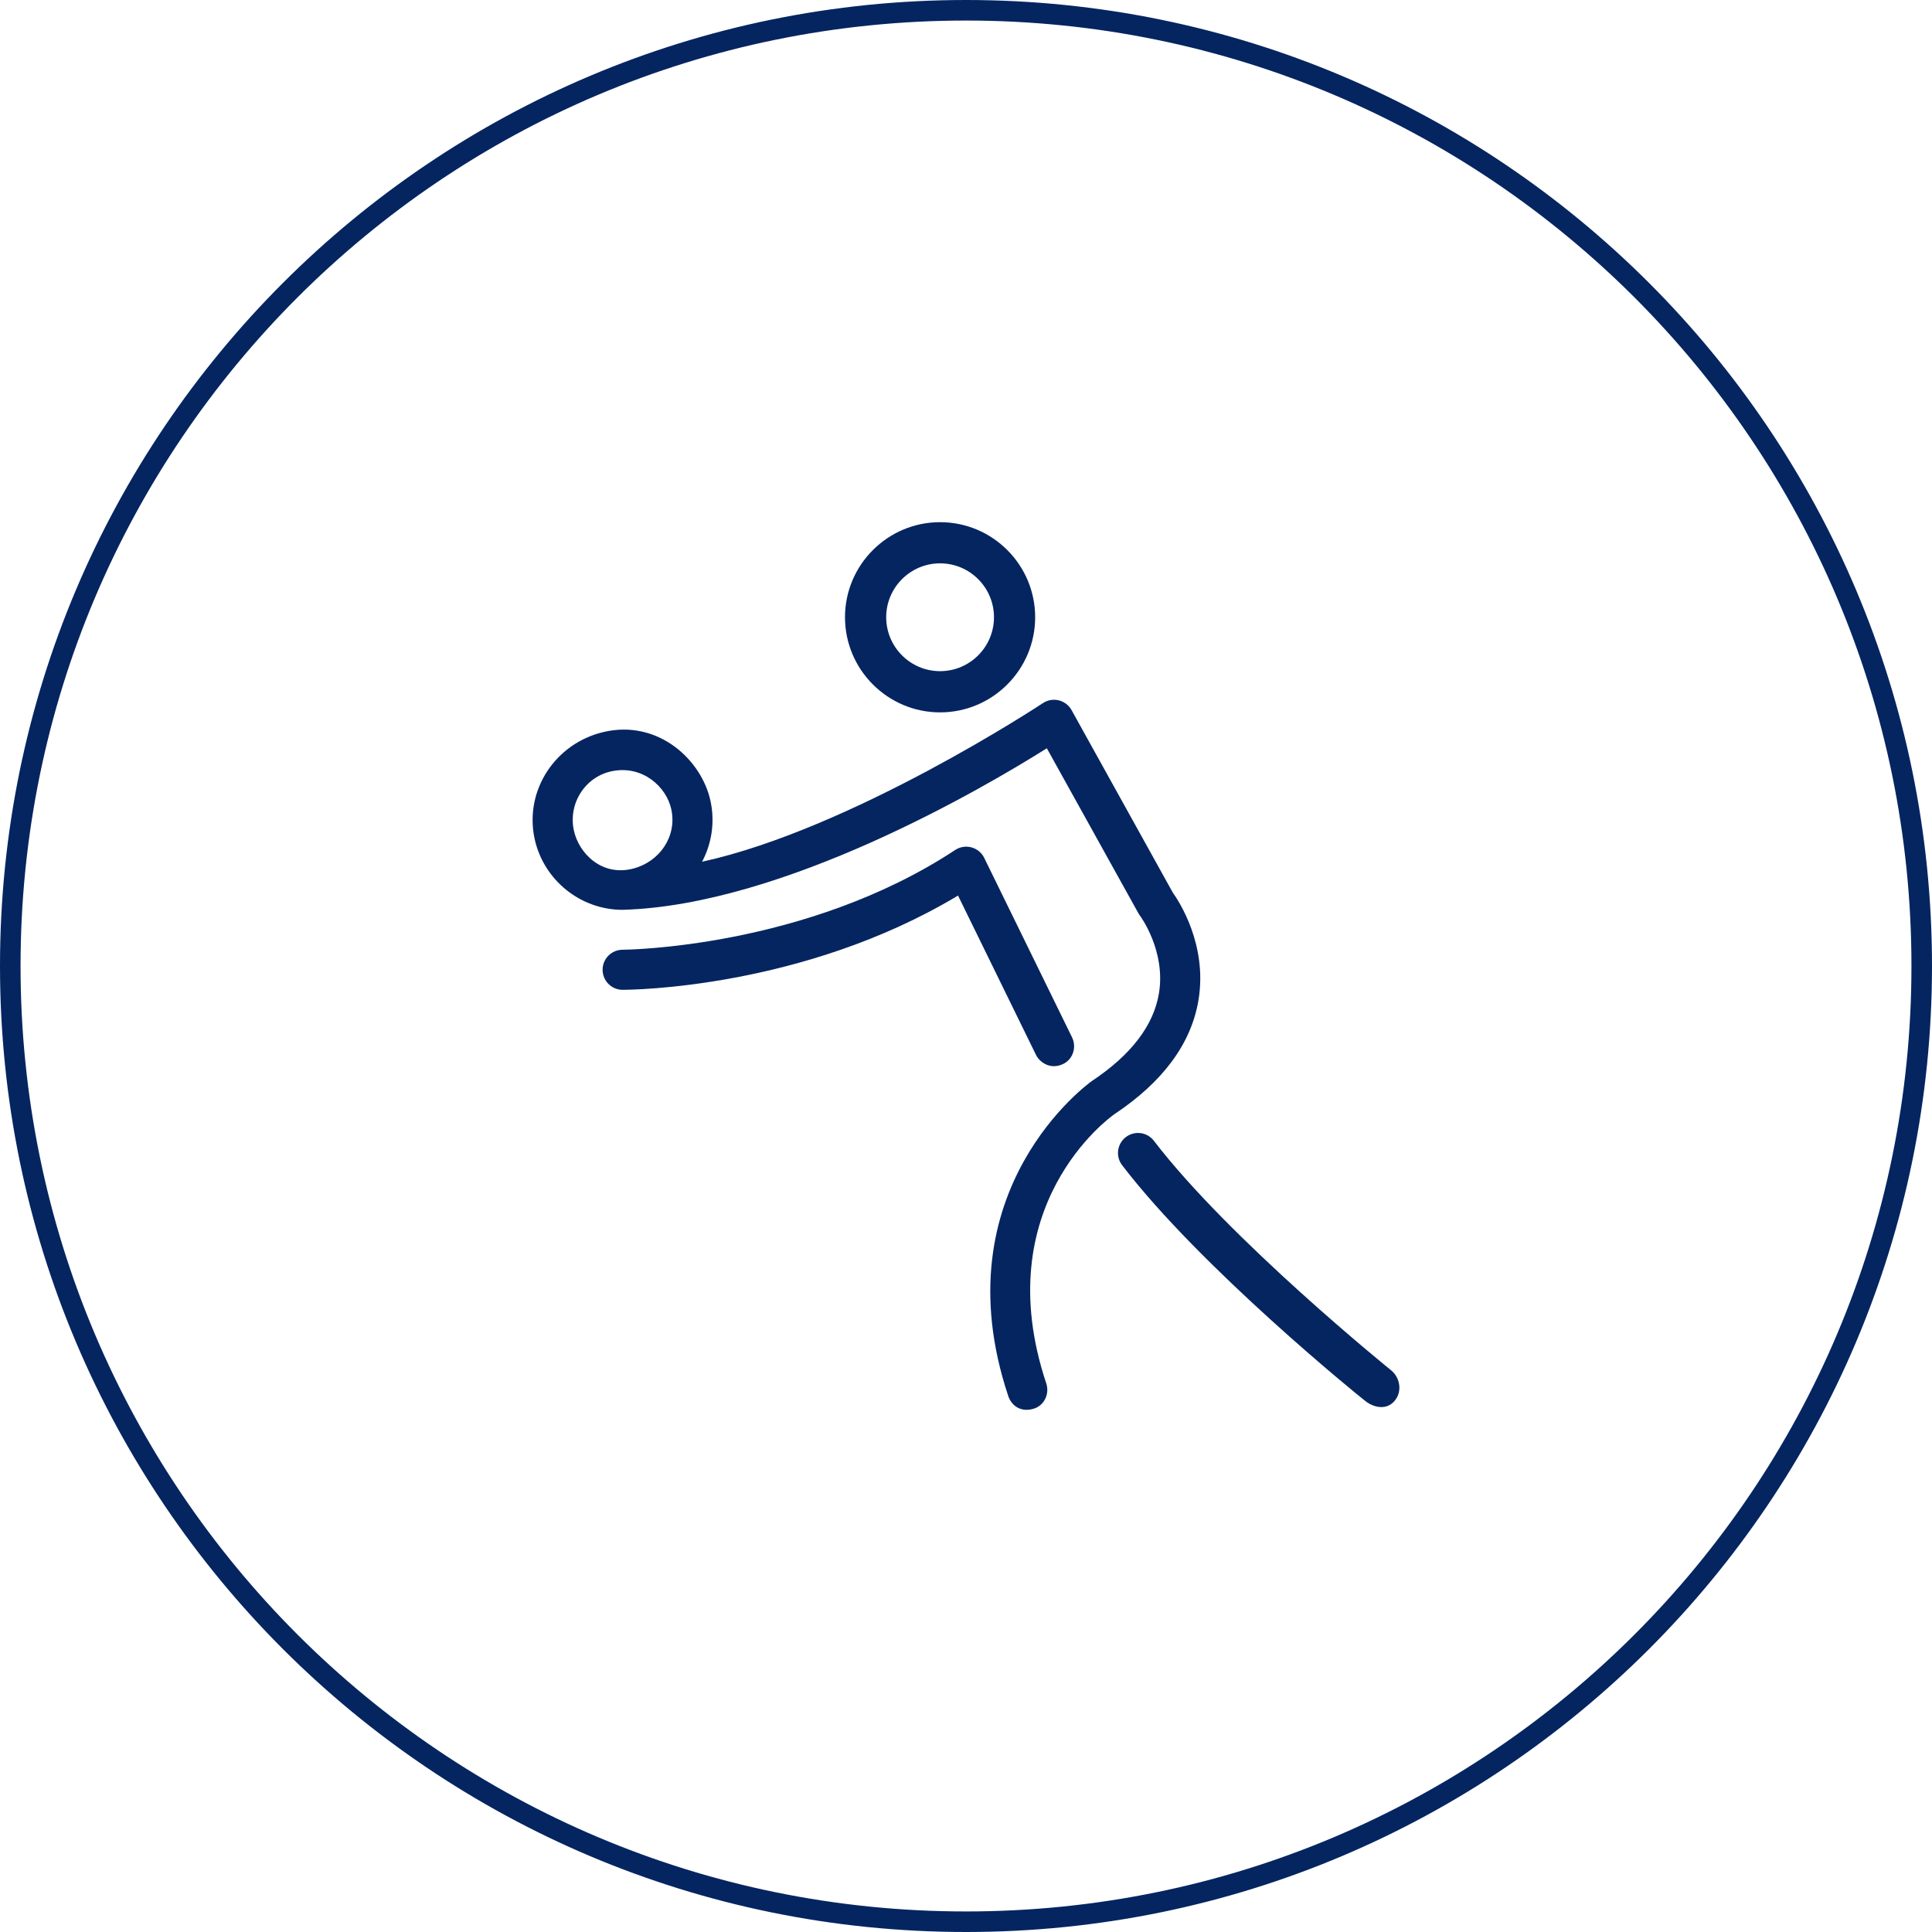
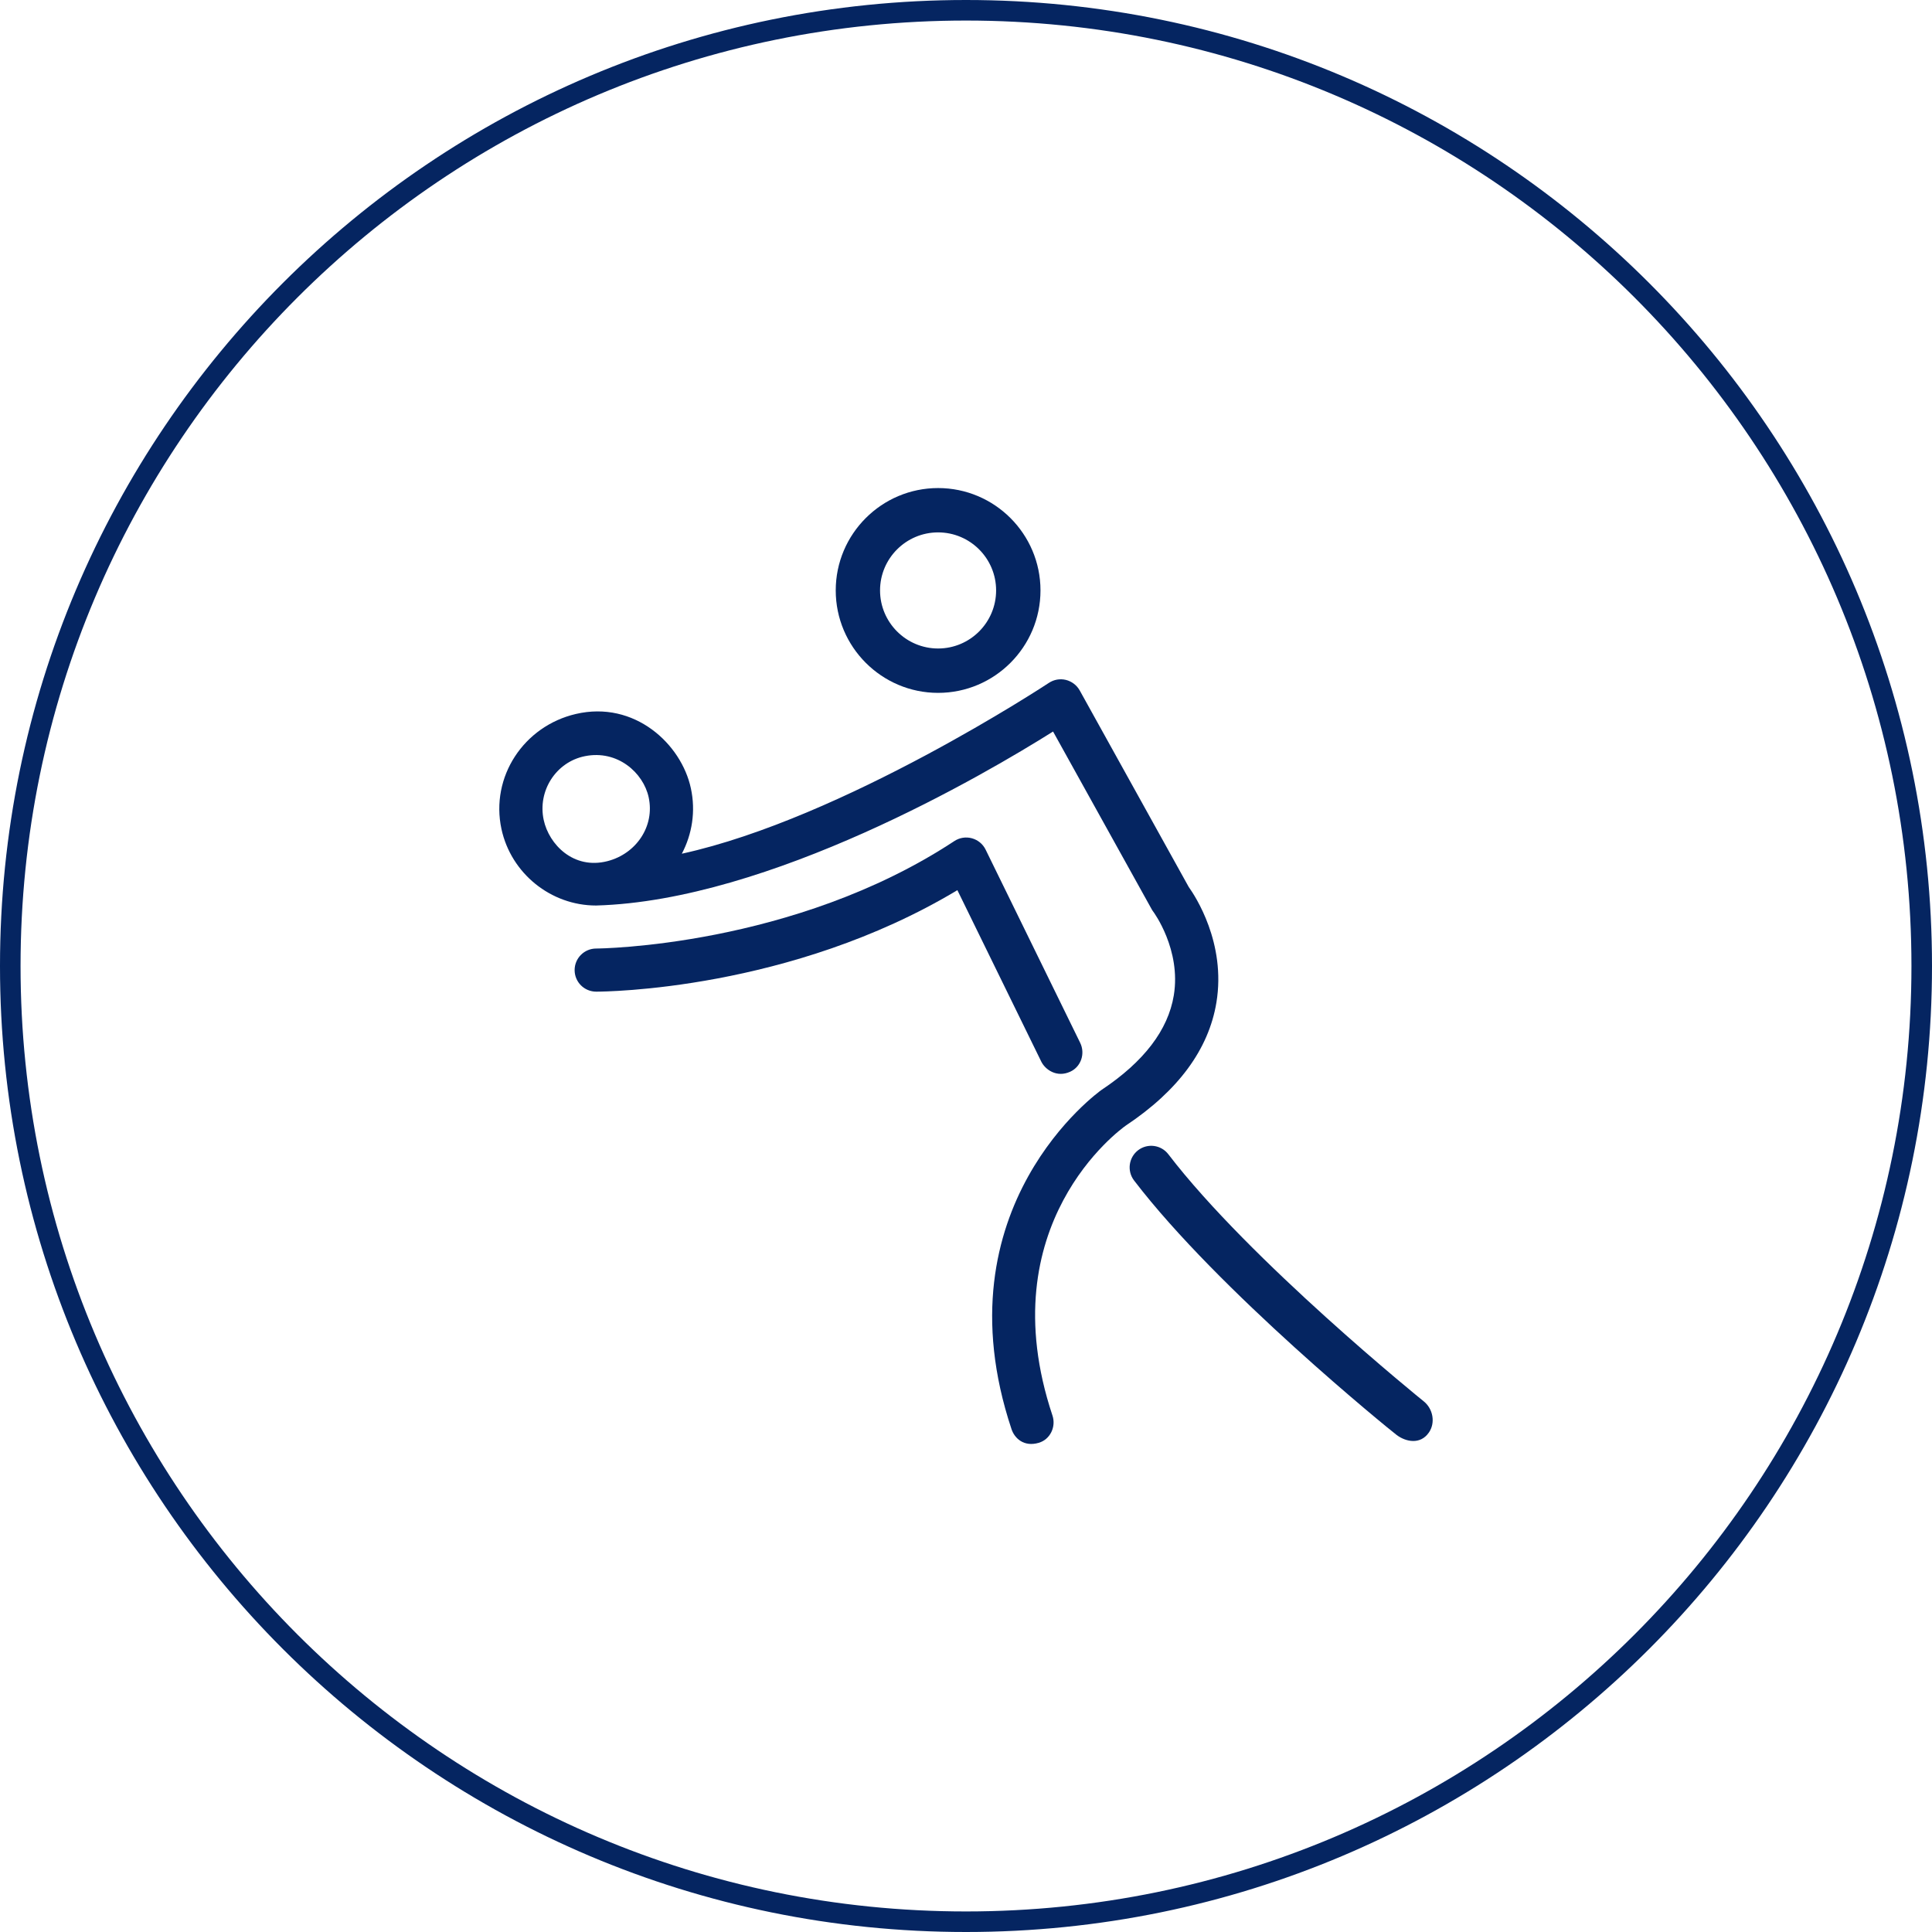
- <svg xmlns="http://www.w3.org/2000/svg" version="1.1" id="Capa_1" x="0px" y="0px" width="94px" height="94px" viewBox="0 0 94 94" enable-background="new 0 0 94 94" xml:space="preserve">
+ <svg xmlns="http://www.w3.org/2000/svg" version="1.1" id="Capa_1" x="0px" y="0px" width="94px" height="94px" viewBox="97 0 94 94" enable-background="new 97 0 94 94" xml:space="preserve">
  <g>
    <g>
      <g>
-         <path fill="#052561" d="M58.313,48.648c0.442-2.686-0.959-4.811-1.251-5.219l-4.926-8.88c-0.133-0.238-0.358-0.409-0.623-0.475     c-0.265-0.064-0.543-0.016-0.771,0.136c-0.108,0.071-9.279,6.118-16.582,7.717c0.462-0.877,0.634-1.913,0.409-2.955     c-0.431-2.003-2.547-3.978-5.198-3.358c-2.35,0.548-3.867,2.837-3.36,5.197c0.433,2.003,2.229,3.456,4.276,3.456l0,0     c7.83-0.217,17.563-5.921,20.646-7.86l4.452,8.021c0.022,0.042,0.05,0.085,0.079,0.122c0.013,0.016,1.265,1.71,0.924,3.779     c-0.259,1.563-1.351,2.995-3.263,4.267c-0.074,0.052-7.419,5.277-4.069,15.328c0.136,0.41,0.553,0.818,1.234,0.617     c0.515-0.152,0.786-0.723,0.615-1.232c-2.876-8.631,3.077-12.931,3.313-13.098C56.587,52.636,57.965,50.766,58.313,48.648z      M27.92,40.401c-0.281-1.308,0.55-2.618,1.862-2.881c1.475-0.297,2.643,0.751,2.881,1.861c0.282,1.308-0.566,2.548-1.861,2.881     C29.272,42.657,28.158,41.512,27.92,40.401z" />
-         <path fill="#052561" d="M67.683,66.67c-0.078-0.061-7.868-6.363-11.539-11.163c-0.327-0.429-0.938-0.51-1.367-0.183     c-0.426,0.328-0.509,0.938-0.182,1.367c3.812,4.986,11.53,11.246,11.864,11.498c0.41,0.309,1.065,0.451,1.454-0.109     C68.22,67.639,68.102,67.01,67.683,66.67z" />
-         <path fill="#052561" d="M51.711,51.775c0.49-0.225,0.685-0.82,0.448-1.305l-4.272-8.729c-0.122-0.251-0.349-0.438-0.619-0.512     s-0.559-0.028-0.792,0.125c-7.27,4.787-16.094,4.855-16.182,4.855c-0.539,0-0.975,0.437-0.975,0.975s0.436,0.975,0.975,0.975     c0.368,0,8.771-0.054,16.318-4.586l3.795,7.755C50.577,51.673,51.091,52.061,51.711,51.775z" />
+         <path fill="#052561" d="M156.184,48.774c0.476-2.892-1.033-5.18-1.348-5.62l-5.304-9.562c-0.144-0.257-0.387-0.44-0.672-0.512     c-0.285-0.069-0.584-0.017-0.829,0.146c-0.117,0.077-9.993,6.589-17.857,8.311c0.498-0.944,0.683-2.061,0.44-3.183     c-0.463-2.157-2.742-4.283-5.598-3.616c-2.53,0.59-4.164,3.055-3.618,5.597c0.466,2.157,2.4,3.722,4.604,3.722l0,0     c8.433-0.233,18.914-6.376,22.234-8.465l4.794,8.639c0.024,0.045,0.054,0.091,0.085,0.131c0.014,0.017,1.362,1.842,0.995,4.07     c-0.278,1.684-1.454,3.225-3.514,4.595c-0.079,0.056-7.989,5.683-4.382,16.506c0.146,0.44,0.596,0.881,1.329,0.665     c0.555-0.165,0.847-0.779,0.663-1.329c-3.098-9.294,3.313-13.924,3.568-14.104C154.324,53.068,155.808,51.054,156.184,48.774z      M123.453,39.893c-0.303-1.407,0.592-2.819,2.005-3.102c1.589-0.32,2.846,0.809,3.103,2.004c0.304,1.408-0.609,2.744-2.004,3.103     C124.909,42.323,123.71,41.089,123.453,39.893z" />
+         <path fill="#052561" d="M166.272,68.182c-0.084-0.065-8.473-6.852-12.426-12.021c-0.353-0.462-1.011-0.549-1.473-0.197     c-0.458,0.354-0.548,1.011-0.195,1.473c4.104,5.368,12.417,12.109,12.776,12.382c0.441,0.331,1.147,0.485,1.565-0.117     C166.851,69.225,166.724,68.546,166.272,68.182z" />
+         <path fill="#052561" d="M149.073,52.142c0.527-0.242,0.737-0.884,0.482-1.405l-4.601-9.4c-0.132-0.271-0.376-0.471-0.667-0.551     s-0.602-0.031-0.853,0.135c-7.829,5.154-17.331,5.229-17.426,5.229c-0.581,0-1.05,0.47-1.05,1.049c0,0.58,0.469,1.049,1.05,1.049     c0.396,0,9.445-0.058,17.573-4.938l4.086,8.351C147.853,52.031,148.405,52.448,149.073,52.142z" />
      </g>
-       <path fill="#052561" d="M50.365,30.031c0-2.55-2.074-4.625-4.626-4.625c-2.55,0-4.626,2.075-4.626,4.625    c0,2.552,2.076,4.629,4.626,4.629C48.291,34.66,50.365,32.583,50.365,30.031z M43.117,30.031c0-1.445,1.177-2.622,2.622-2.622    c1.447,0,2.622,1.177,2.622,2.622c0,1.447-1.175,2.624-2.622,2.624C44.294,32.655,43.117,31.479,43.117,30.031z" />
+       <path fill="#052561" d="M147.624,28.726c0-2.746-2.233-4.98-4.981-4.98c-2.746,0-4.981,2.234-4.981,4.98    c0,2.748,2.235,4.985,4.981,4.985C145.391,33.711,147.624,31.474,147.624,28.726z M139.818,28.726    c0-1.557,1.268-2.823,2.824-2.823c1.559,0,2.823,1.267,2.823,2.823c0,1.559-1.265,2.826-2.823,2.826    C141.086,31.552,139.818,30.285,139.818,28.726z" />
    </g>
  </g>
-   <circle fill="none" stroke="#052561" stroke-miterlimit="10" cx="47" cy="47" r="46.5" />
+   <circle fill="none" stroke="#052561" stroke-miterlimit="10" cx="144" cy="47" r="46.5" />
</svg>
